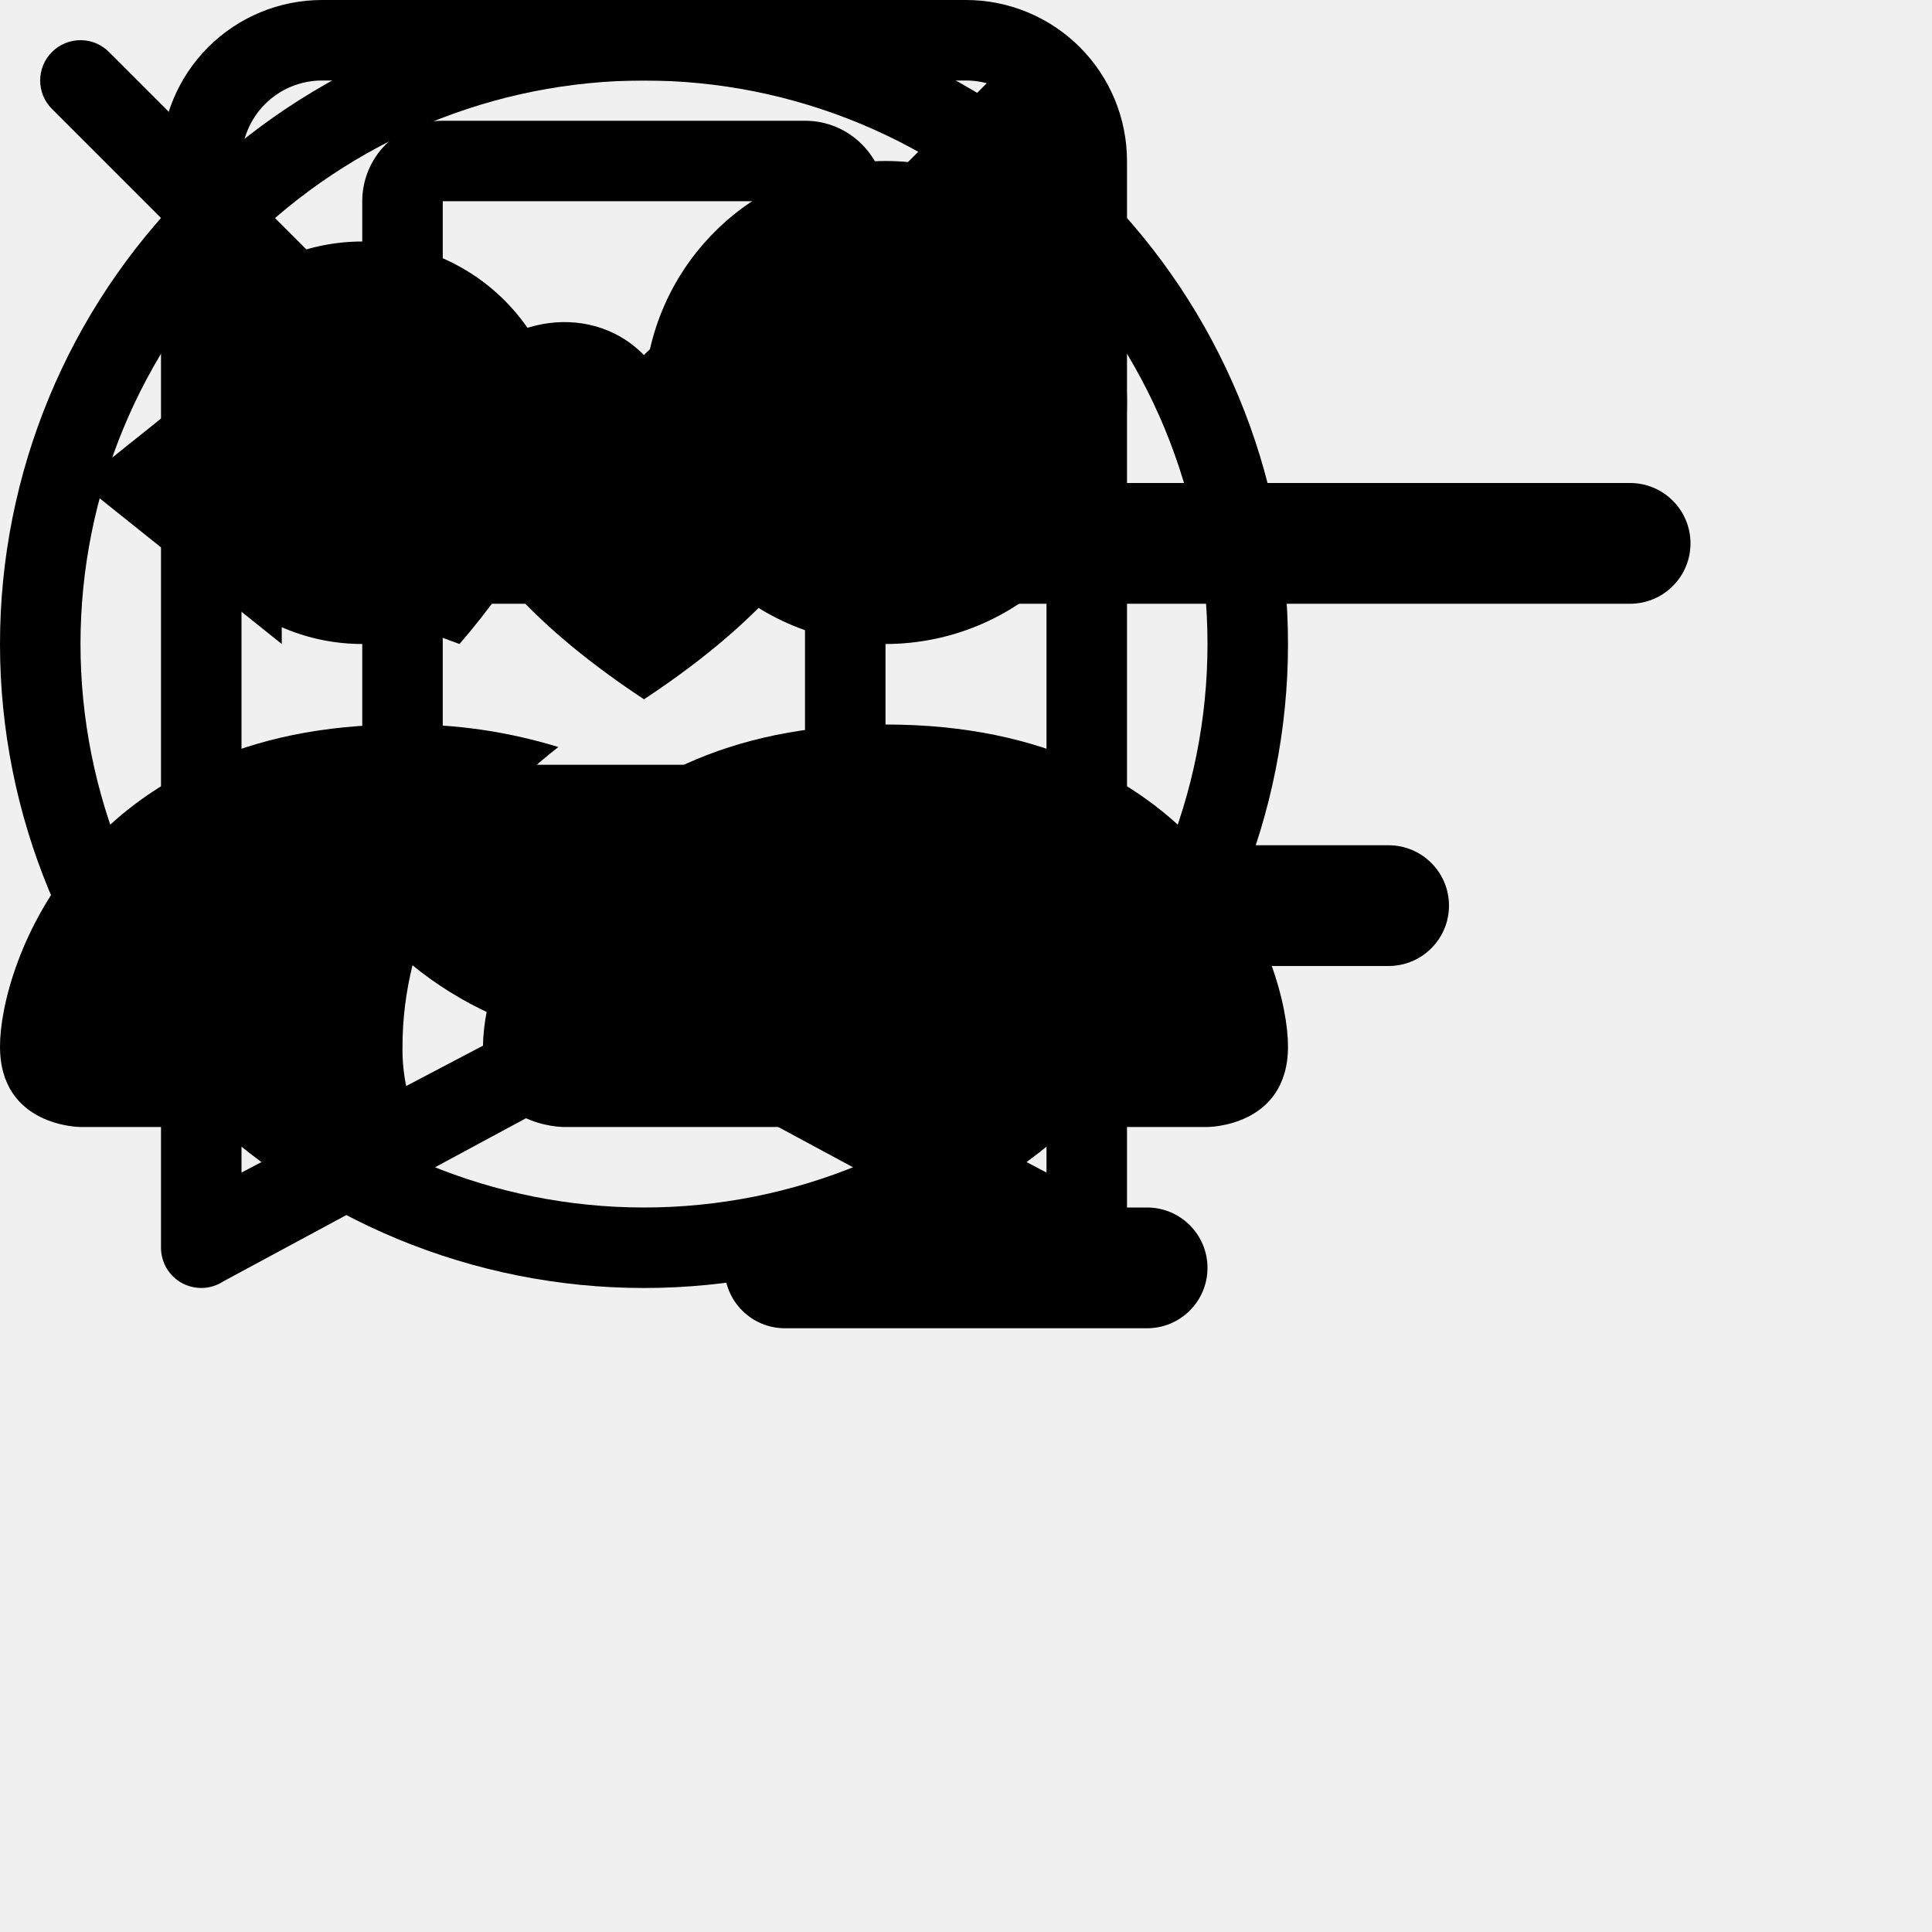
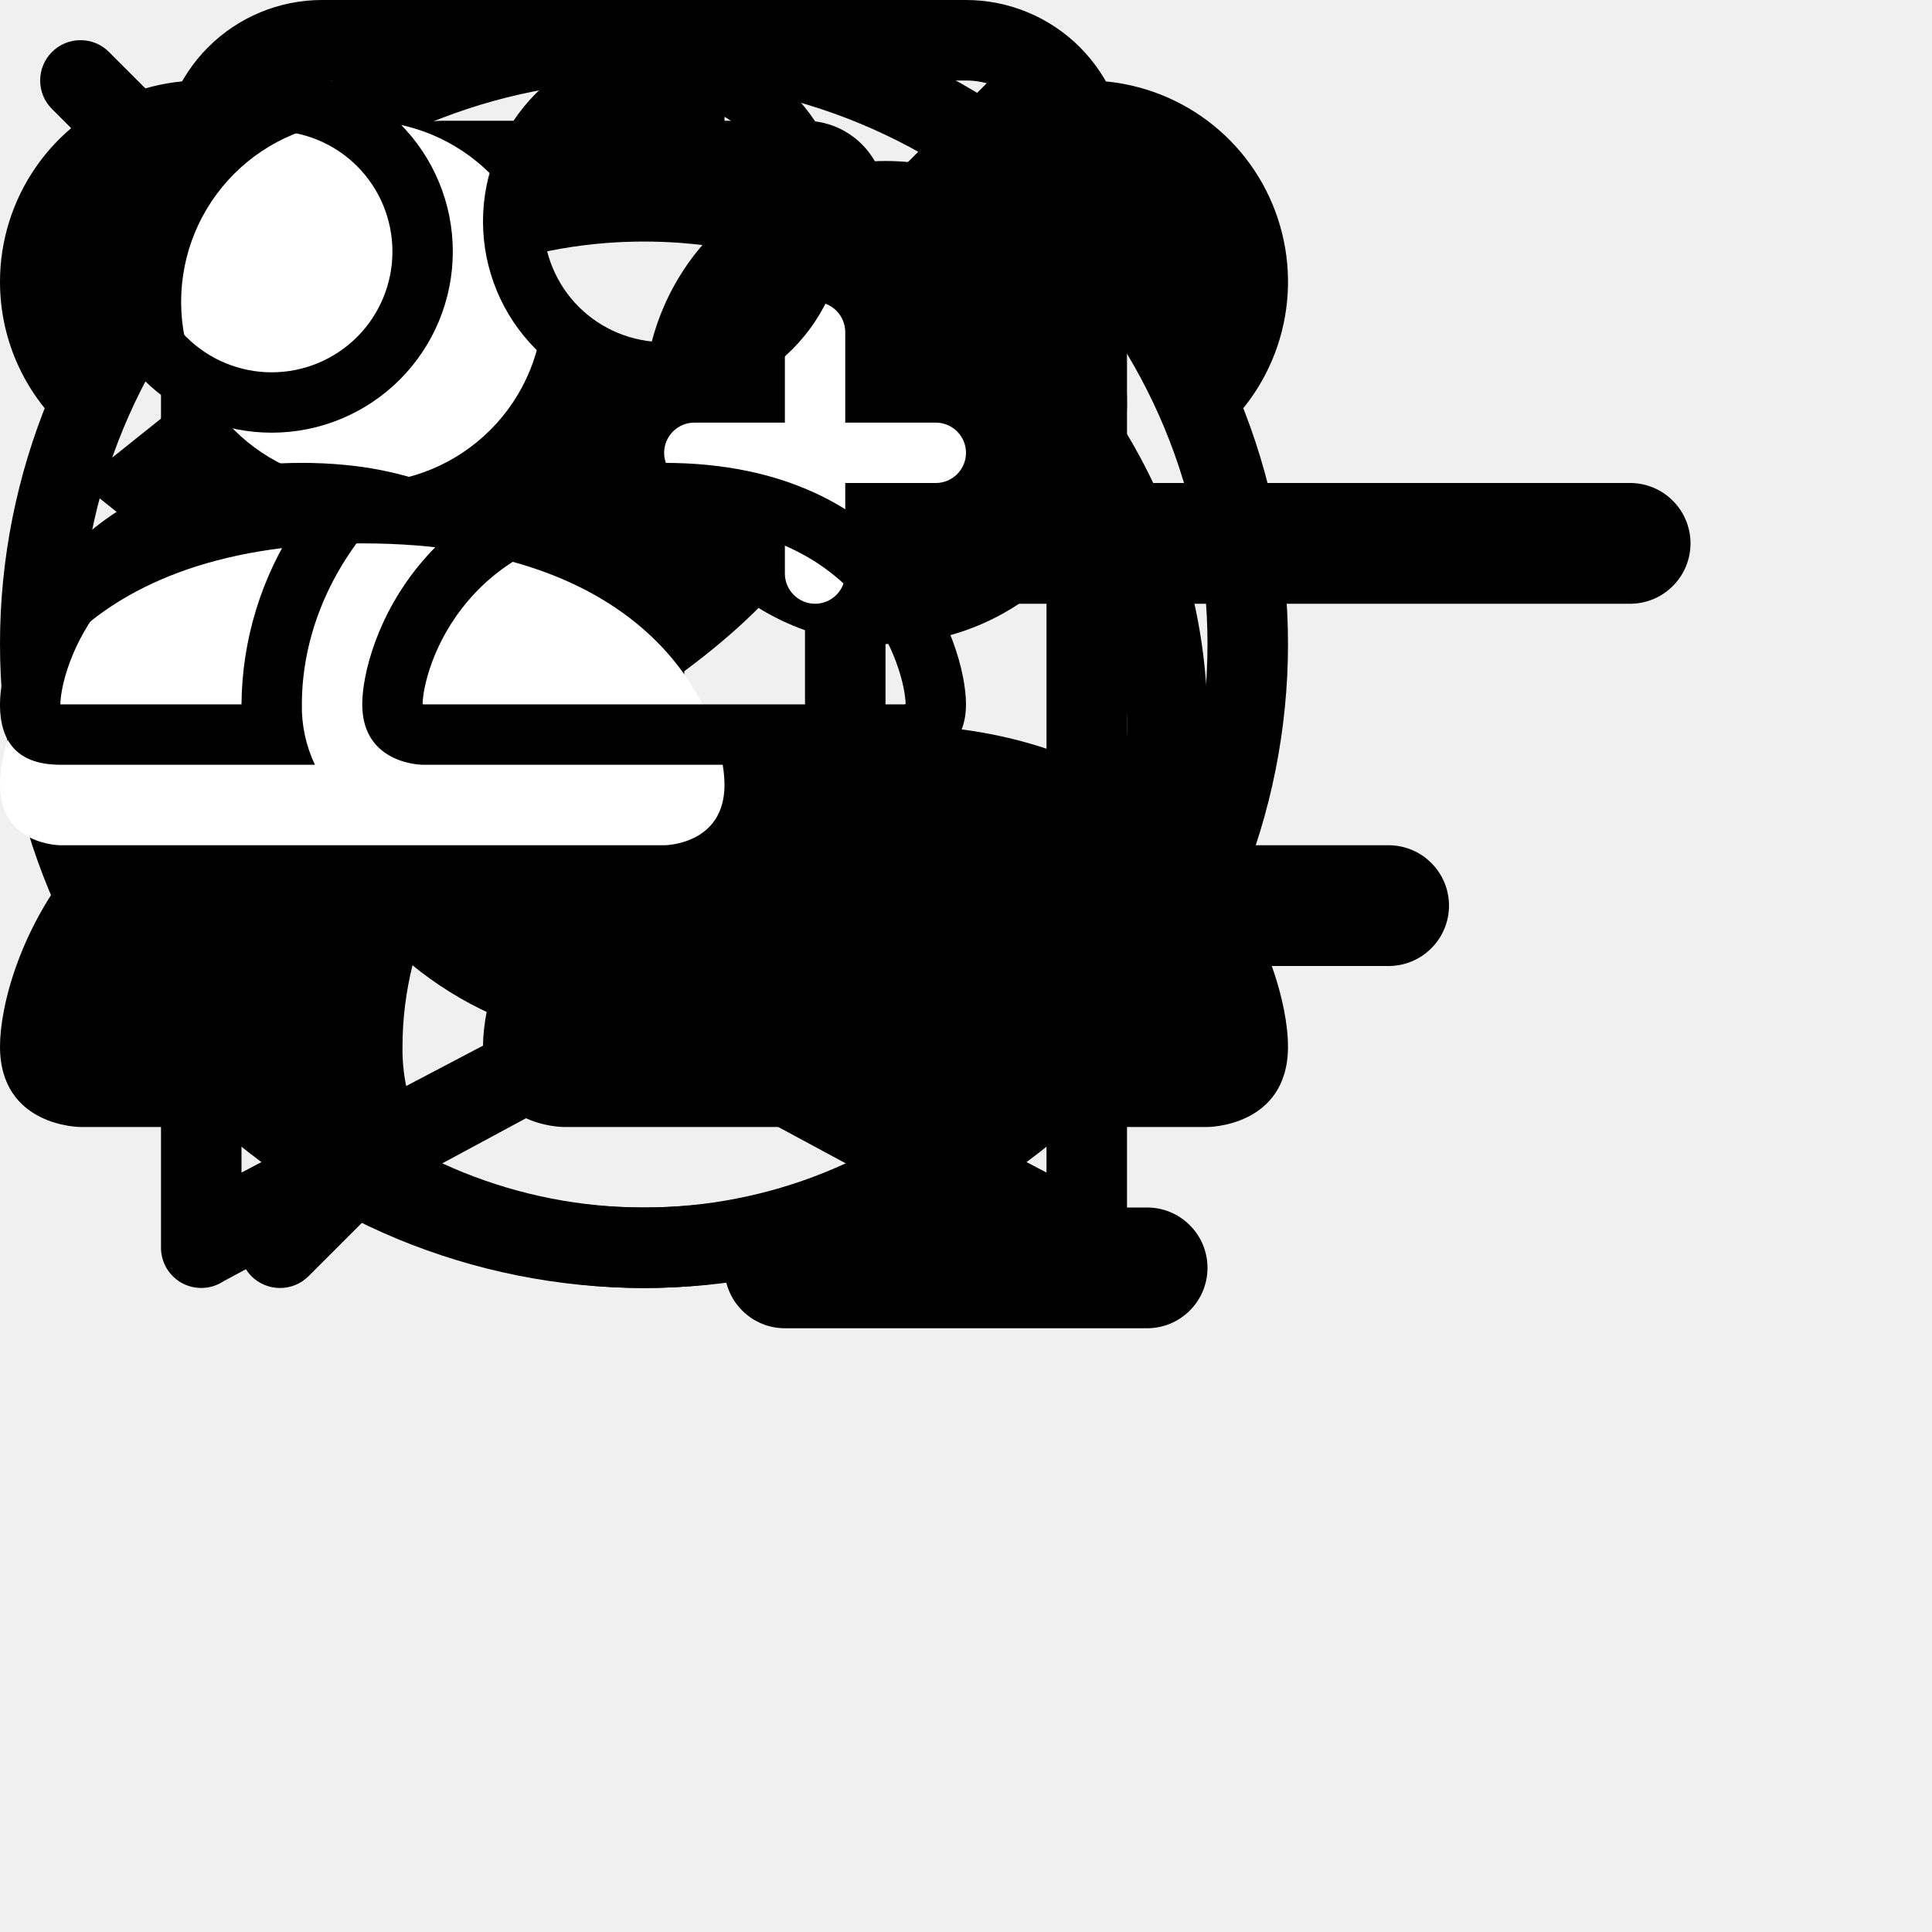
<svg xmlns="http://www.w3.org/2000/svg" width="24" height="24" viewBox="0 0 24 24" fill="none">
  <g id="filter">
    <path d="M9 15.75C9 15.551 9.079 15.36 9.22 15.22C9.36 15.079 9.551 15 9.75 15H14.25C14.449 15 14.64 15.079 14.78 15.22C14.921 15.36 15 15.551 15 15.75C15 15.949 14.921 16.14 14.78 16.28C14.64 16.421 14.449 16.5 14.25 16.5H9.75C9.551 16.5 9.36 16.421 9.22 16.28C9.079 16.14 9 15.949 9 15.75ZM6 11.25C6 11.051 6.079 10.86 6.22 10.72C6.36 10.579 6.551 10.5 6.75 10.5H17.25C17.449 10.5 17.64 10.579 17.78 10.72C17.921 10.86 18 11.051 18 11.25C18 11.449 17.921 11.64 17.78 11.78C17.64 11.921 17.449 12 17.25 12H6.75C6.551 12 6.36 11.921 6.22 11.78C6.079 11.64 6 11.449 6 11.25ZM3 6.75C3 6.551 3.079 6.36 3.22 6.22C3.36 6.079 3.551 6 3.75 6H20.25C20.449 6 20.64 6.079 20.78 6.22C20.921 6.36 21 6.551 21 6.75C21 6.949 20.921 7.14 20.78 7.28C20.64 7.421 20.449 7.5 20.25 7.5H3.75C3.551 7.5 3.36 7.421 3.22 7.28C3.079 7.14 3 6.949 3 6.75Z" fill="black" />
  </g>
  <g id="save">
    <path fill-rule="evenodd" clip-rule="evenodd" d="M8 4.41C9.387 2.985 12.854 5.48 8 8.687C3.146 5.48 6.613 2.986 8 4.412V4.41Z" fill="black" />
    <path d="M2 2C2 1.47 2.211 0.961 2.586 0.586C2.961 0.211 3.47 0 4 0L12 0C12.53 0 13.039 0.211 13.414 0.586C13.789 0.961 14 1.47 14 2V15.5C14 15.59 13.975 15.679 13.929 15.757C13.882 15.834 13.816 15.898 13.736 15.941C13.656 15.983 13.566 16.003 13.476 15.999C13.386 15.995 13.298 15.966 13.223 15.916L8 13.101L2.777 15.916C2.702 15.966 2.614 15.995 2.524 15.999C2.434 16.003 2.344 15.983 2.264 15.941C2.184 15.898 2.118 15.834 2.071 15.757C2.025 15.679 2 15.59 2 15.5V2ZM4 1C3.735 1 3.48 1.105 3.293 1.293C3.105 1.48 3 1.735 3 2V14.566L7.723 12.084C7.805 12.029 7.901 12 8 12C8.099 12 8.195 12.029 8.277 12.084L13 14.566V2C13 1.735 12.895 1.48 12.707 1.293C12.52 1.105 12.265 1 12 1H4Z" fill="black" />
  </g>
  <g id="people">
    <path d="M7 14C7 14 6 14 6 13C6 12 7 9 11 9C15 9 16 12 16 13C16 14 15 14 15 14H7ZM11 8C11.796 8 12.559 7.684 13.121 7.121C13.684 6.559 14 5.796 14 5C14 4.204 13.684 3.441 13.121 2.879C12.559 2.316 11.796 2 11 2C10.204 2 9.441 2.316 8.879 2.879C8.316 3.441 8 4.204 8 5C8 5.796 8.316 6.559 8.879 7.121C9.441 7.684 10.204 8 11 8V8Z" fill="black" />
    <path fill-rule="evenodd" clip-rule="evenodd" d="M5.216 14C5.068 13.688 4.994 13.345 5 13C5 11.645 5.68 10.25 6.936 9.28C6.309 9.087 5.656 8.992 5 9C1 9 0 12 0 13C0 14 1 14 1 14H5.216Z" fill="black" />
    <path d="M4.5 8C5.163 8 5.799 7.737 6.268 7.268C6.737 6.799 7 6.163 7 5.5C7 4.837 6.737 4.201 6.268 3.732C5.799 3.263 5.163 3 4.5 3C3.837 3 3.201 3.263 2.732 3.732C2.263 4.201 2 4.837 2 5.5C2 6.163 2.263 6.799 2.732 7.268C3.201 7.737 3.837 8 4.5 8V8Z" fill="black" />
  </g>
  <g id="like">
    <path d="M8 15C6.143 15 4.363 14.262 3.05 12.95C1.738 11.637 1 9.857 1 8C1 6.143 1.738 4.363 3.05 3.05C4.363 1.738 6.143 1 8 1C9.857 1 11.637 1.738 12.95 3.05C14.262 4.363 15 6.143 15 8C15 9.857 14.262 11.637 12.95 12.95C11.637 14.262 9.857 15 8 15ZM8 16C10.122 16 12.157 15.157 13.657 13.657C15.157 12.157 16 10.122 16 8C16 5.878 15.157 3.843 13.657 2.343C12.157 0.843 10.122 0 8 0C5.878 0 3.843 0.843 2.343 2.343C0.843 3.843 0 5.878 0 8C0 10.122 0.843 12.157 2.343 13.657C3.843 15.157 5.878 16 8 16V16Z" fill="black" />
    <path d="M11.315 10.014C11.41 9.992 11.509 9.998 11.601 10.031C11.693 10.064 11.772 10.124 11.831 10.202C11.889 10.28 11.923 10.374 11.929 10.471C11.934 10.569 11.912 10.665 11.863 10.75C11.468 11.434 10.9 12.003 10.216 12.398C9.531 12.793 8.755 13 7.965 13C7.175 13 6.399 12.793 5.714 12.398C5.03 12.003 4.462 11.434 4.067 10.75C4.018 10.665 3.996 10.569 4.001 10.471C4.007 10.374 4.041 10.28 4.099 10.202C4.158 10.124 4.237 10.064 4.329 10.031C4.421 9.998 4.52 9.992 4.615 10.014H4.62L4.637 10.019L4.704 10.034L4.956 10.089C5.171 10.135 5.471 10.197 5.813 10.258C6.506 10.382 7.335 10.5 7.965 10.5C8.595 10.5 9.425 10.382 10.117 10.258C10.488 10.191 10.858 10.117 11.226 10.034L11.293 10.019L11.31 10.015L11.315 10.013V10.014ZM4.756 4.566C5.519 3.142 8.776 4.446 5.708 8C1.212 6.404 3.358 3.702 4.756 4.566ZM11.244 4.566C12.642 3.702 14.788 6.404 10.292 8C7.225 4.446 10.482 3.142 11.244 4.566Z" fill="black" />
  </g>
  <g id="exit">
    <path d="M8 6.5V5.5H3.5V4L1 6L3.5 8V6.5H8Z" fill="black" />
    <path d="M10 1.5H5.5C4.949 1.5 4.5 1.948 4.5 2.5V4.5H5.5V2.5H10V9.5H5.5V7.5H4.5V9.5C4.5 10.052 4.949 10.5 5.5 10.5H10C10.552 10.5 11 10.052 11 9.5V2.5C11 1.948 10.552 1.5 10 1.5Z" fill="black" />
  </g>
  <g id="home" transform="scale(0.875)">
    <path fill-rule="evenodd" clip-rule="evenodd" d="M3 20.25V10.5H4.5V20.25C4.5 20.449 4.579 20.64 4.72 20.78C4.86 20.921 5.051 21 5.25 21H18.75C18.949 21 19.14 20.921 19.28 20.78C19.421 20.64 19.5 20.449 19.5 20.25V10.5H21V20.25C21 20.847 20.763 21.419 20.341 21.841C19.919 22.263 19.347 22.5 18.75 22.5H5.25C4.653 22.5 4.081 22.263 3.659 21.841C3.237 21.419 3 20.847 3 20.25ZM19.5 3.75V9L16.5 6V3.75C16.5 3.551 16.579 3.36 16.72 3.22C16.86 3.079 17.051 3 17.25 3H18.75C18.949 3 19.14 3.079 19.28 3.22C19.421 3.36 19.5 3.551 19.5 3.75Z" fill-opacity="0.92" />
    <path fill-rule="evenodd" clip-rule="evenodd" d="M10.94 2.25C11.221 1.969 11.602 1.811 12 1.811C12.398 1.811 12.779 1.969 13.06 2.25L23.031 12.219C23.172 12.36 23.251 12.551 23.251 12.75C23.251 12.949 23.172 13.14 23.031 13.281C22.89 13.422 22.699 13.501 22.5 13.501C22.301 13.501 22.11 13.422 21.969 13.281L12 3.311L2.031 13.281C1.89 13.422 1.699 13.501 1.5 13.501C1.301 13.501 1.11 13.422 0.969 13.281C0.828 13.14 0.749 12.949 0.749 12.75C0.749 12.551 0.828 12.36 0.969 12.219L10.94 2.25Z" fill-opacity="0.92" />
  </g>
  <g id="search">
    <path d="M17.613 15.516C19.066 13.534 19.716 11.077 19.435 8.636C19.153 6.195 17.96 3.95 16.095 2.351C14.229 0.752 11.829 -0.084 9.374 0.01C6.918 0.105 4.589 1.123 2.852 2.861C1.115 4.599 0.099 6.929 0.006 9.384C-0.087 11.84 0.751 14.24 2.351 16.104C3.952 17.968 6.198 19.16 8.639 19.439C11.08 19.719 13.537 19.067 15.518 17.613H15.516C15.561 17.673 15.609 17.73 15.663 17.786L21.438 23.561C21.72 23.842 22.101 24 22.499 24C22.897 24.001 23.279 23.843 23.56 23.561C23.842 23.28 24 22.899 24 22.501C24 22.103 23.842 21.721 23.561 21.44L17.786 15.665C17.732 15.61 17.675 15.56 17.613 15.515V15.516ZM18 9.75C18 10.834 17.787 11.906 17.372 12.907C16.958 13.908 16.35 14.818 15.584 15.584C14.818 16.35 13.908 16.958 12.908 17.372C11.907 17.787 10.834 18 9.75 18C8.667 18 7.594 17.787 6.593 17.372C5.592 16.958 4.683 16.35 3.917 15.584C3.151 14.818 2.543 13.908 2.128 12.907C1.714 11.906 1.5 10.834 1.5 9.75C1.5 7.562 2.37 5.464 3.917 3.917C5.464 2.369 7.562 1.5 9.75 1.5C11.938 1.5 14.037 2.369 15.584 3.917C17.131 5.464 18 7.562 18 9.75Z" fill-opacity="0.92" />
  </g>
  <g id="add">
    <path d="M23.253 2.91C23.393 3.051 23.471 3.241 23.471 3.44C23.471 3.638 23.393 3.829 23.253 3.969L21.688 5.535L18.688 2.535L20.253 0.969C20.393 0.828 20.584 0.75 20.783 0.75C20.982 0.75 21.172 0.828 21.313 0.969L23.253 2.909V2.91ZM20.628 6.594L17.628 3.594L7.408 13.815C7.326 13.898 7.263 13.998 7.227 14.109L6.019 17.73C5.997 17.796 5.994 17.867 6.01 17.935C6.026 18.002 6.061 18.064 6.11 18.113C6.159 18.163 6.221 18.197 6.289 18.213C6.356 18.229 6.427 18.226 6.493 18.204L10.114 16.997C10.225 16.96 10.325 16.899 10.408 16.817L20.628 6.596V6.594Z" fill-opacity="0.92" />
    <path fill-rule="evenodd" clip-rule="evenodd" d="M1.5 20.25C1.5 20.847 1.737 21.419 2.159 21.841C2.581 22.263 3.153 22.5 3.75 22.5H20.25C20.847 22.5 21.419 22.263 21.841 21.841C22.263 21.419 22.5 20.847 22.5 20.25V11.25C22.5 11.051 22.421 10.86 22.28 10.72C22.14 10.579 21.949 10.5 21.75 10.5C21.551 10.5 21.36 10.579 21.22 10.72C21.079 10.86 21 11.051 21 11.25V20.25C21 20.449 20.921 20.64 20.78 20.78C20.64 20.921 20.449 21 20.25 21H3.75C3.551 21 3.36 20.921 3.22 20.78C3.079 20.64 3 20.449 3 20.25V3.75C3 3.551 3.079 3.36 3.22 3.22C3.36 3.079 3.551 3 3.75 3H13.5C13.699 3 13.89 2.921 14.03 2.78C14.171 2.64 14.25 2.449 14.25 2.25C14.25 2.051 14.171 1.86 14.03 1.72C13.89 1.579 13.699 1.5 13.5 1.5H3.75C3.153 1.5 2.581 1.737 2.159 2.159C1.737 2.581 1.5 3.153 1.5 3.75V20.25Z" fill-opacity="0.92" />
  </g>
  <g id="accordionArrow">
    <path fill-rule="evenodd" clip-rule="evenodd" d="M0.646 0.646C0.692 0.599 0.748 0.562 0.808 0.537C0.869 0.512 0.934 0.499 1 0.499C1.066 0.499 1.131 0.512 1.192 0.537C1.252 0.562 1.307 0.599 1.354 0.646L7 6.293L12.646 0.646C12.692 0.599 12.748 0.563 12.808 0.537C12.869 0.512 12.934 0.499 13 0.499C13.066 0.499 13.131 0.512 13.191 0.537C13.252 0.563 13.307 0.599 13.354 0.646C13.4 0.692 13.437 0.748 13.462 0.808C13.488 0.869 13.501 0.934 13.501 1C13.501 1.066 13.488 1.131 13.462 1.192C13.437 1.252 13.4 1.307 13.354 1.354L7.354 7.354C7.307 7.4 7.252 7.437 7.192 7.463C7.131 7.488 7.066 7.501 7 7.501C6.934 7.501 6.869 7.488 6.808 7.463C6.748 7.437 6.692 7.4 6.646 7.354L0.646 1.354C0.599 1.307 0.562 1.252 0.537 1.192C0.512 1.131 0.499 1.066 0.499 1C0.499 0.934 0.512 0.869 0.537 0.808C0.562 0.748 0.599 0.692 0.646 0.646Z" fill="black" />
  </g>
+   <g id="clock">
+     <path d="M8.5 5.5C8.5 5.367 8.447 5.24 8.354 5.146C8.26 5.053 8.133 5 8 5C7.867 5 7.74 5.053 7.646 5.146C7.553 5.24 7.5 5.367 7.5 5.5V8.862L6.071 11.242C6.003 11.356 5.982 11.492 6.015 11.621C6.047 11.749 6.129 11.86 6.243 11.928C6.356 11.997 6.493 12.017 6.621 11.985C6.75 11.953 6.861 11.871 6.929 11.757L8.429 9.257C8.476 9.179 8.5 9.091 8.5 9V5.5Z" fill="black" />
+     <path d="M6.5 0C6.367 0 6.24 0.053 6.146 0.146C6.053 0.24 6 0.367 6 0.5C6 0.633 6.053 0.76 6.146 0.854C6.24 0.947 6.367 1 6.5 1H7V2.07C5.638 2.267 4.365 2.86 3.338 3.777C2.312 4.693 1.578 5.891 1.229 7.222C0.88 8.553 0.931 9.957 1.375 11.259C1.819 12.562 2.637 13.704 3.727 14.544L3.125 15.146C3.031 15.24 2.978 15.367 2.978 15.5C2.978 15.632 3.031 15.76 3.124 15.854C3.218 15.947 3.345 16 3.478 16C3.611 16 3.738 15.948 3.832 15.854L4.578 15.108C5.623 15.695 6.802 16.002 8 16C9.198 16.002 10.377 15.695 11.422 15.108L12.168 15.854C12.262 15.948 12.389 16 12.522 16C12.655 16 12.782 15.947 12.876 15.854C12.969 15.76 13.022 15.632 13.022 15.5C13.022 15.367 12.969 15.24 12.875 15.146L12.274 14.544C13.364 13.704 14.182 12.562 14.626 11.259C15.07 9.957 15.121 8.553 14.771 7.222C14.422 5.891 13.688 4.693 12.662 3.776C11.636 2.86 10.362 2.267 9 2.07V1H9.5C9.633 1 9.76 0.947 9.854 0.854C9.947 0.76 10 0.633 10 0.5C10 0.367 9.947 0.24 9.854 0.146C9.76 0.053 9.633 0 9.5 0L6.5 0ZM7.538 3.018C7.846 2.995 8.154 2.995 8.462 3.018C10.009 3.137 11.449 3.851 12.481 5.01C13.512 6.168 14.055 7.681 13.995 9.231C13.936 10.781 13.278 12.248 12.16 13.324C11.042 14.399 9.551 15 8 15C6.449 15 4.958 14.399 3.84 13.324C2.722 12.248 2.064 10.781 2.004 9.231C1.945 7.681 2.488 6.168 3.519 5.01C4.551 3.851 5.991 3.137 7.538 3.018V3.018ZM2.53287e-09 3.5C2.53287e-09 4.253 0.333 4.929 0.86 5.387C1.632 3.867 2.867 2.632 4.387 1.86C4.053 1.476 3.609 1.202 3.116 1.077C2.622 0.951 2.102 0.98 1.625 1.158C1.147 1.337 0.736 1.656 0.446 2.075C0.156 2.493 -2.29203e-05 2.991 2.53287e-09 3.5H2.53287e-09ZM13.5 1C12.747 1 12.071 1.333 11.613 1.86C13.133 2.632 14.368 3.867 15.14 5.387C15.524 5.053 15.798 4.609 15.923 4.116C16.049 3.622 16.02 3.102 15.842 2.625C15.664 2.147 15.344 1.736 14.925 1.446C14.507 1.156 14.009 1 13.5 1V1Z" fill="black" />
+   </g>
+   <g id="subscribe">
+     <path d="M0.75 10.5C0.75 10.5 0 10.5 0 9.75C0 9 0.75 6.75 4.5 6.75C8.25 6.75 9 9 9 9.75C9 10.5 8.25 10.5 8.25 10.5H0.75ZM4.5 6C5.097 6 5.669 5.763 6.091 5.341C6.513 4.919 6.75 4.347 6.75 3.75C6.75 3.153 6.513 2.581 6.091 2.159C5.669 1.737 5.097 1.5 4.5 1.5C3.903 1.5 3.331 1.737 2.909 2.159C2.487 2.581 2.25 3.153 2.25 3.75C2.25 4.347 2.487 4.919 2.909 5.341C3.331 5.763 3.903 6 4.5 6V6Z" fill="white" />
+     <path fill-rule="evenodd" clip-rule="evenodd" d="M10.125 3.75C10.225 3.75 10.32 3.79 10.39 3.86C10.46 3.93 10.5 4.026 10.5 4.125V5.25H11.625C11.725 5.25 11.82 5.29 11.89 5.36C11.96 5.43 12 5.526 12 5.625C12 5.724 11.96 5.82 11.89 5.89C11.82 5.96 11.725 6 11.625 6H10.5V7.125C10.5 7.224 10.46 7.32 10.39 7.39C10.32 7.46 10.225 7.5 10.125 7.5C10.025 7.5 9.93 7.46 9.86 7.39C9.79 7.32 9.75 7.224 9.75 7.125V6H8.625C8.526 6 8.43 5.96 8.36 5.89C8.29 5.82 8.25 5.724 8.25 5.625C8.25 5.526 8.29 5.43 8.36 5.36C8.43 5.29 8.526 5.25 8.625 5.25H9.75V4.125C9.75 4.026 9.79 3.93 9.86 3.86C9.93 3.79 10.025 3.75 10.125 3.75Z" fill="white" />
+   </g>
+   <g id="subscribers">
+     <path d="M11.25 9.5C11.25 9.5 12 9.5 12 8.75C12 8 11.25 5.75 8.25 5.75C5.25 5.75 4.5 8 4.5 8.75C4.5 9.5 5.25 9.5 5.25 9.5H11.25ZM5.266 8.75C5.261 8.749 5.255 8.748 5.25 8.747C5.251 8.549 5.375 7.974 5.82 7.457C6.234 6.972 6.962 6.5 8.25 6.5C9.538 6.5 10.265 6.973 10.68 7.457C11.125 7.974 11.248 8.55 11.25 8.747L11.244 8.748C11.241 8.749 11.237 8.75 11.233 8.75H5.266V8.75ZM8.25 4.25C8.648 4.25 9.029 4.092 9.311 3.811C9.592 3.529 9.75 3.148 9.75 2.75C9.75 2.352 9.592 1.971 9.311 1.689C9.029 1.408 8.648 1.25 8.25 1.25C7.852 1.25 7.471 1.408 7.189 1.689C6.908 1.971 6.75 2.352 6.75 2.75C6.75 3.148 6.908 3.529 7.189 3.811C7.471 4.092 7.852 4.25 8.25 4.25ZM10.5 2.75C10.5 3.045 10.442 3.338 10.329 3.611C10.216 3.884 10.05 4.132 9.841 4.341C9.632 4.55 9.384 4.716 9.111 4.829C8.838 4.942 8.545 5 8.25 5C7.955 5 7.662 4.942 7.389 4.829C7.116 4.716 6.868 4.55 6.659 4.341C6.45 4.132 6.284 3.884 6.171 3.611C6.058 3.338 6 3.045 6 2.75C6 2.153 6.237 1.581 6.659 1.159C7.081 0.737 7.653 0.5 8.25 0.5C8.847 0.5 9.419 0.737 9.841 1.159C10.263 1.581 10.5 2.153 10.5 2.75V2.75ZM5.202 5.96C4.902 5.866 4.593 5.803 4.279 5.775C4.104 5.758 3.927 5.75 3.75 5.75C0.75 5.75 0 8 0 8.75C0 9.25 0.25 9.5 0.75 9.5H3.912C3.801 9.266 3.745 9.009 3.75 8.75C3.75 7.992 4.033 7.218 4.567 6.572C4.75 6.351 4.962 6.145 5.202 5.96ZM3.69 6.5C3.246 7.167 3.006 7.949 3 8.75H0.75C0.75 8.555 0.873 7.978 1.32 7.457C1.729 6.98 2.439 6.515 3.69 6.501V6.5ZM1.125 3.125C1.125 2.528 1.362 1.956 1.784 1.534C2.206 1.112 2.778 0.875 3.375 0.875C3.972 0.875 4.544 1.112 4.966 1.534C5.388 1.956 5.625 2.528 5.625 3.125C5.625 3.722 5.388 4.294 4.966 4.716C4.544 5.138 3.972 5.375 3.375 5.375C2.778 5.375 2.206 5.138 1.784 4.716C1.362 4.294 1.125 3.722 1.125 3.125V3.125ZM3.375 1.625C2.977 1.625 2.596 1.783 2.314 2.064C2.033 2.346 1.875 2.727 1.875 3.125C1.875 3.523 2.033 3.904 2.314 4.186C2.596 4.467 2.977 4.625 3.375 4.625C3.773 4.625 4.154 4.467 4.436 4.186C4.717 3.904 4.875 3.523 4.875 3.125C4.875 2.727 4.717 2.346 4.436 2.064C4.154 1.783 3.773 1.625 3.375 1.625Z" fill="black" />
+   </g>
</svg>
